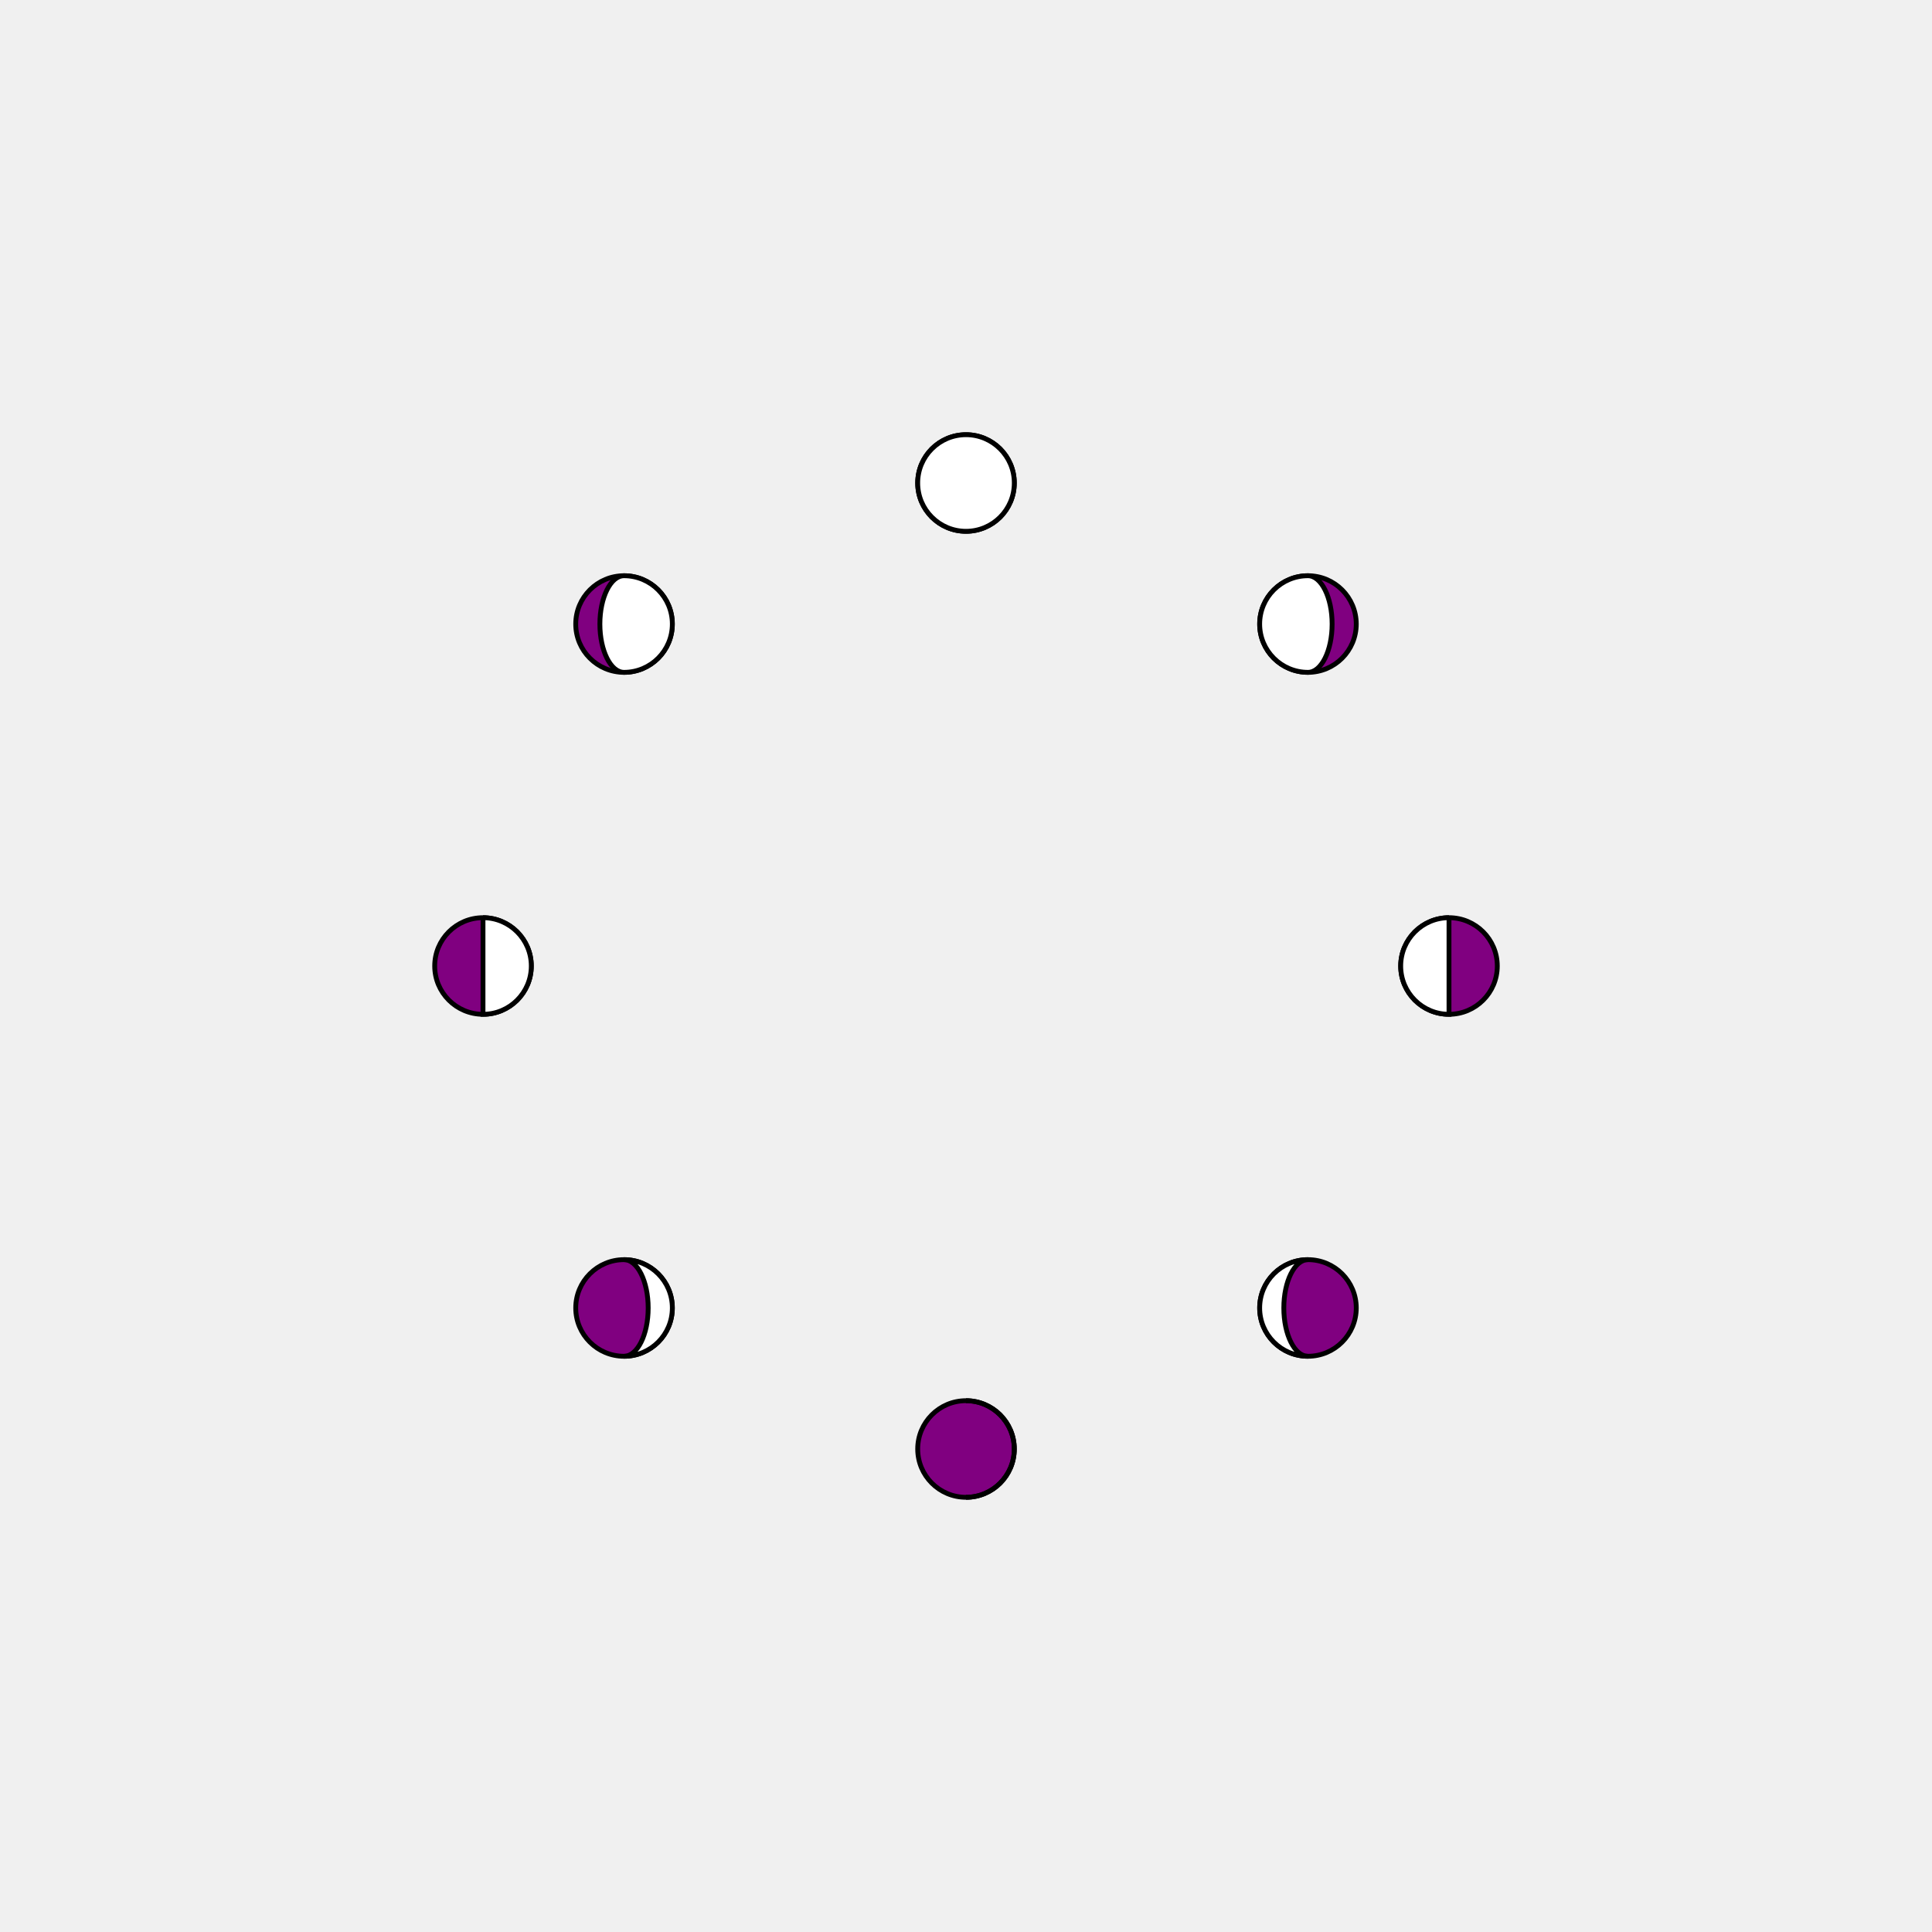
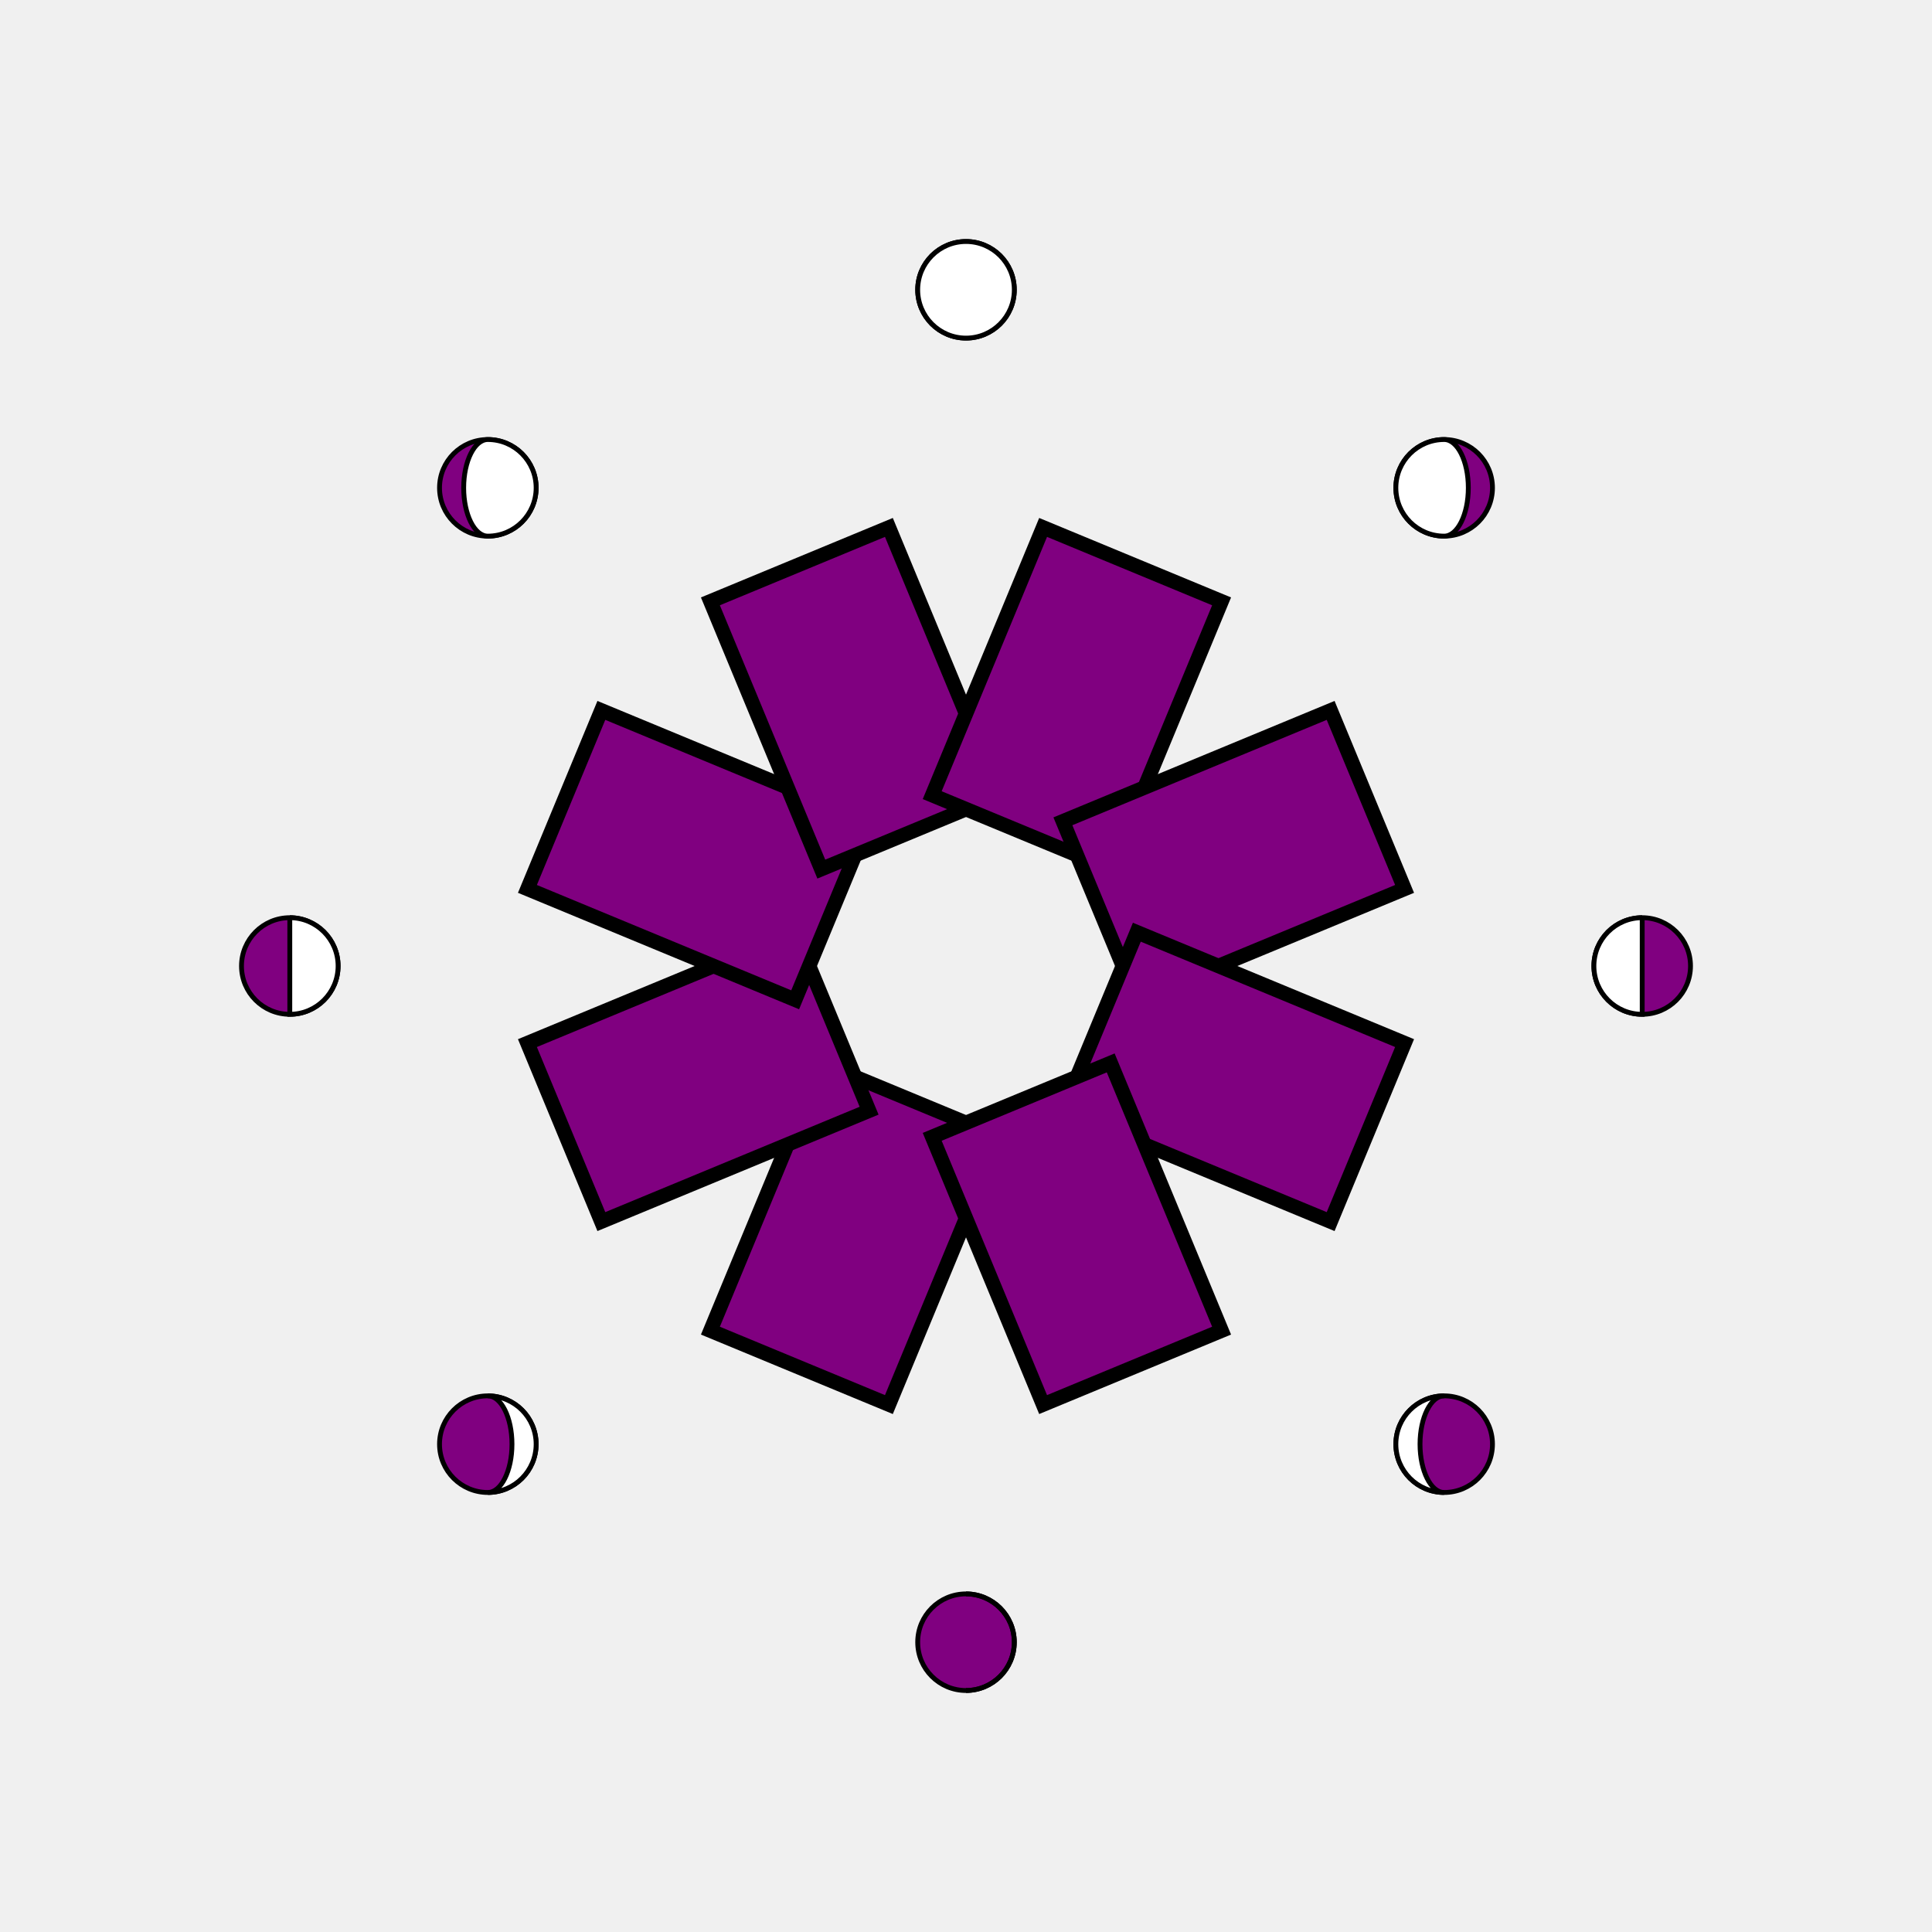
<svg xmlns="http://www.w3.org/2000/svg" viewBox="-1 -1 2 2">
-   undefined
-   
-     <style type="text/css">
-       .moon {
-         stroke: black;
-         stroke-width: 0.005;
-       }
-       .moon-front {
-         fill: white;
-       }
-       .moon-back {
-         fill: purple;
-       }
-     </style>
-   <g class="moon">
-     <path class="moon-back" d="M 3.061616997868383e-17,0.45            a 0.02,0.02 0 1,1 0,0.1            a 0.02,0.02 0 1,1 0,-0.1" />
-     <path class="moon-front" d="M 3.061616997868383e-17,0.45            a 0.02,0.02 0 1,1 0,0.1            a 0.02,0.02 0 1,0 0,-0.1" />
-   </g>
  <style type="text/css">
      .moon {
        stroke: black;
        stroke-width: 0.005;
      }
      .moon-front {
        fill: white;
      }
      .moon-back {
        fill: purple;
      }
    </style>
  <g class="moon">
-     <path class="moon-back" d="M -0.354,0.304            a 0.02,0.02 0 1,1 0,0.1            a 0.02,0.02 0 1,1 0,-0.1" />
-     <path class="moon-front" d="M -0.354,0.304            a 0.01,0.02 0 1,1 0,0.1            a 0.02,0.02 0 1,0 0,-0.1" />
+     <path class="moon-back" d="M 4.286263797015736e-17,0.65            a 0.02,0.02 0 1,1 0,0.1            a 0.02,0.02 0 1,1 0,-0.1" />
+     <path class="moon-front" d="M 4.286263797015736e-17,0.65            a 0.02,0.02 0 1,1 0,0.1            a 0.02,0.02 0 1,0 0,-0.1" />
+   </g>
+   <g class="moon">
+     <path class="moon-back" d="M -0.495,0.445            a 0.02,0.02 0 1,1 0,0.1            a 0.02,0.02 0 1,1 0,-0.1" />
+     <path class="moon-front" d="M -0.495,0.445            a 0.01,0.02 0 1,1 0,0.1            a 0.02,0.02 0 1,0 0,-0.1" />
+   </g>
+   <g class="moon">
+     <path class="moon-back" d="M -0.7,-0.05            a 0.02,0.02 0 1,1 0,0.1            a 0.02,0.02 0 1,1 0,-0.1" />
+     <path class="moon-front" d="M -0.7,-0.05            a 0,0.02 0 1,1 0,0.1            a 0.02,0.02 0 1,0 0,-0.1" />
+   </g>
+   <g class="moon">
+     <path class="moon-back" d="M -0.495,-0.545            a 0.02,0.02 0 1,1 0,0.1            a 0.02,0.02 0 1,1 0,-0.1" />
+     <path class="moon-front" d="M -0.495,-0.545            a 0.01,0.02 0 1,0 0,0.1            a 0.02,0.02 0 1,0 0,-0.1" />
+   </g>
+   <g class="moon">
+     <path class="moon-back" d="M -1.2858791391047207e-16,-0.75            a 0.02,0.02 0 1,1 0,0.1            a 0.02,0.02 0 1,1 0,-0.1" />
+     <path class="moon-front" d="M -1.2858791391047207e-16,-0.75            a 0.02,0.02 0 1,0 0,0.1            a 0.02,0.02 0 1,0 0,-0.1" />
+   </g>
+   <g class="moon">
+     <path class="moon-back" d="M 0.495,-0.545            a 0.02,0.02 0 1,1 0,0.1            a 0.02,0.02 0 1,1 0,-0.1" />
+     <path class="moon-front" d="M 0.495,-0.545            a 0.01,0.02 0 1,1 0,0.1            a 0.02,0.02 0 1,1 0,-0.1" />
+   </g>
+   <g class="moon">
+     <path class="moon-back" d="M 0.7,-0.05            a 0.02,0.02 0 1,1 0,0.1            a 0.02,0.02 0 1,1 0,-0.1" />
+     <path class="moon-front" d="M 0.7,-0.05            a 0,0.02 0 1,1 0,0.1            a 0.02,0.02 0 1,1 0,-0.1" />
+   </g>
+   <g class="moon">
+     <path class="moon-back" d="M 0.495,0.445            a 0.02,0.02 0 1,1 0,0.1            a 0.02,0.02 0 1,1 0,-0.1" />
+     <path class="moon-front" d="M 0.495,0.445            a 0.01,0.02 0 1,0 0,0.1            a 0.02,0.02 0 1,1 0,-0.1" />
  </g>
  <style type="text/css">
-       .moon {
+       .gear {
        stroke: black;
-         stroke-width: 0.005;
+         stroke-width: 0.015;
      }
-       .moon-front {
-         fill: white;
-       }
-       .moon-back {
+       .gear-tooth {
        fill: purple;
      }
    </style>
-   <g class="moon">
-     <path class="moon-back" d="M -0.5,-0.05            a 0.02,0.02 0 1,1 0,0.1            a 0.02,0.02 0 1,1 0,-0.1" />
-     <path class="moon-front" d="M -0.5,-0.05            a 0,0.02 0 1,1 0,0.1            a 0.02,0.02 0 1,0 0,-0.1" />
-   </g>
-   <style type="text/css">
-       .moon {
-         stroke: black;
-         stroke-width: 0.005;
-       }
-       .moon-front {
-         fill: white;
-       }
-       .moon-back {
-         fill: purple;
-       }
-     </style>
-   <g class="moon">
-     <path class="moon-back" d="M -0.354,-0.404            a 0.02,0.02 0 1,1 0,0.1            a 0.02,0.02 0 1,1 0,-0.1" />
-     <path class="moon-front" d="M -0.354,-0.404            a 0.01,0.02 0 1,0 0,0.1            a 0.02,0.02 0 1,0 0,-0.1" />
-   </g>
-   <style type="text/css">
-       .moon {
-         stroke: black;
-         stroke-width: 0.005;
-       }
-       .moon-front {
-         fill: white;
-       }
-       .moon-back {
-         fill: purple;
-       }
-     </style>
-   <g class="moon">
-     <path class="moon-back" d="M -9.184850993605148e-17,-0.55            a 0.02,0.02 0 1,1 0,0.1            a 0.02,0.02 0 1,1 0,-0.1" />
-     <path class="moon-front" d="M -9.184850993605148e-17,-0.55            a 0.02,0.02 0 1,0 0,0.1            a 0.02,0.02 0 1,0 0,-0.1" />
-   </g>
-   <style type="text/css">
-       .moon {
-         stroke: black;
-         stroke-width: 0.005;
-       }
-       .moon-front {
-         fill: white;
-       }
-       .moon-back {
-         fill: purple;
-       }
-     </style>
-   <g class="moon">
-     <path class="moon-back" d="M 0.354,-0.404            a 0.02,0.02 0 1,1 0,0.1            a 0.02,0.02 0 1,1 0,-0.1" />
-     <path class="moon-front" d="M 0.354,-0.404            a 0.01,0.02 0 1,1 0,0.1            a 0.02,0.02 0 1,1 0,-0.1" />
-   </g>
-   <style type="text/css">
-       .moon {
-         stroke: black;
-         stroke-width: 0.005;
-       }
-       .moon-front {
-         fill: white;
-       }
-       .moon-back {
-         fill: purple;
-       }
-     </style>
-   <g class="moon">
-     <path class="moon-back" d="M 0.5,-0.05            a 0.02,0.02 0 1,1 0,0.1            a 0.02,0.02 0 1,1 0,-0.1" />
-     <path class="moon-front" d="M 0.5,-0.05            a 0,0.02 0 1,1 0,0.1            a 0.02,0.02 0 1,1 0,-0.1" />
-   </g>
-   <style type="text/css">
-       .moon {
-         stroke: black;
-         stroke-width: 0.005;
-       }
-       .moon-front {
-         fill: white;
-       }
-       .moon-back {
-         fill: purple;
-       }
-     </style>
-   <g class="moon">
-     <path class="moon-back" d="M 0.354,0.304            a 0.02,0.02 0 1,1 0,0.1            a 0.02,0.02 0 1,1 0,-0.1" />
-     <path class="moon-front" d="M 0.354,0.304            a 0.01,0.02 0 1,0 0,0.1            a 0.02,0.02 0 1,1 0,-0.1" />
+   <g class="gear">
+     <g class="gear-tooth" transform="rotate(22.5)">
+       <rect x="-0.1" y="0.15" height="0.3" width="0.2" />
+     </g>
+     <g class="gear-tooth" transform="rotate(67.5)">
+       <rect x="-0.1" y="0.15" height="0.3" width="0.2" />
+     </g>
+     <g class="gear-tooth" transform="rotate(112.5)">
+       <rect x="-0.1" y="0.15" height="0.3" width="0.2" />
+     </g>
+     <g class="gear-tooth" transform="rotate(157.5)">
+       <rect x="-0.1" y="0.15" height="0.3" width="0.2" />
+     </g>
+     <g class="gear-tooth" transform="rotate(202.5)">
+       <rect x="-0.1" y="0.15" height="0.3" width="0.2" />
+     </g>
+     <g class="gear-tooth" transform="rotate(247.5)">
+       <rect x="-0.1" y="0.15" height="0.3" width="0.2" />
+     </g>
+     <g class="gear-tooth" transform="rotate(292.5)">
+       <rect x="-0.1" y="0.15" height="0.3" width="0.2" />
+     </g>
+     <g class="gear-tooth" transform="rotate(337.5)">
+       <rect x="-0.1" y="0.15" height="0.3" width="0.2" />
+     </g>
  </g>
</svg>
